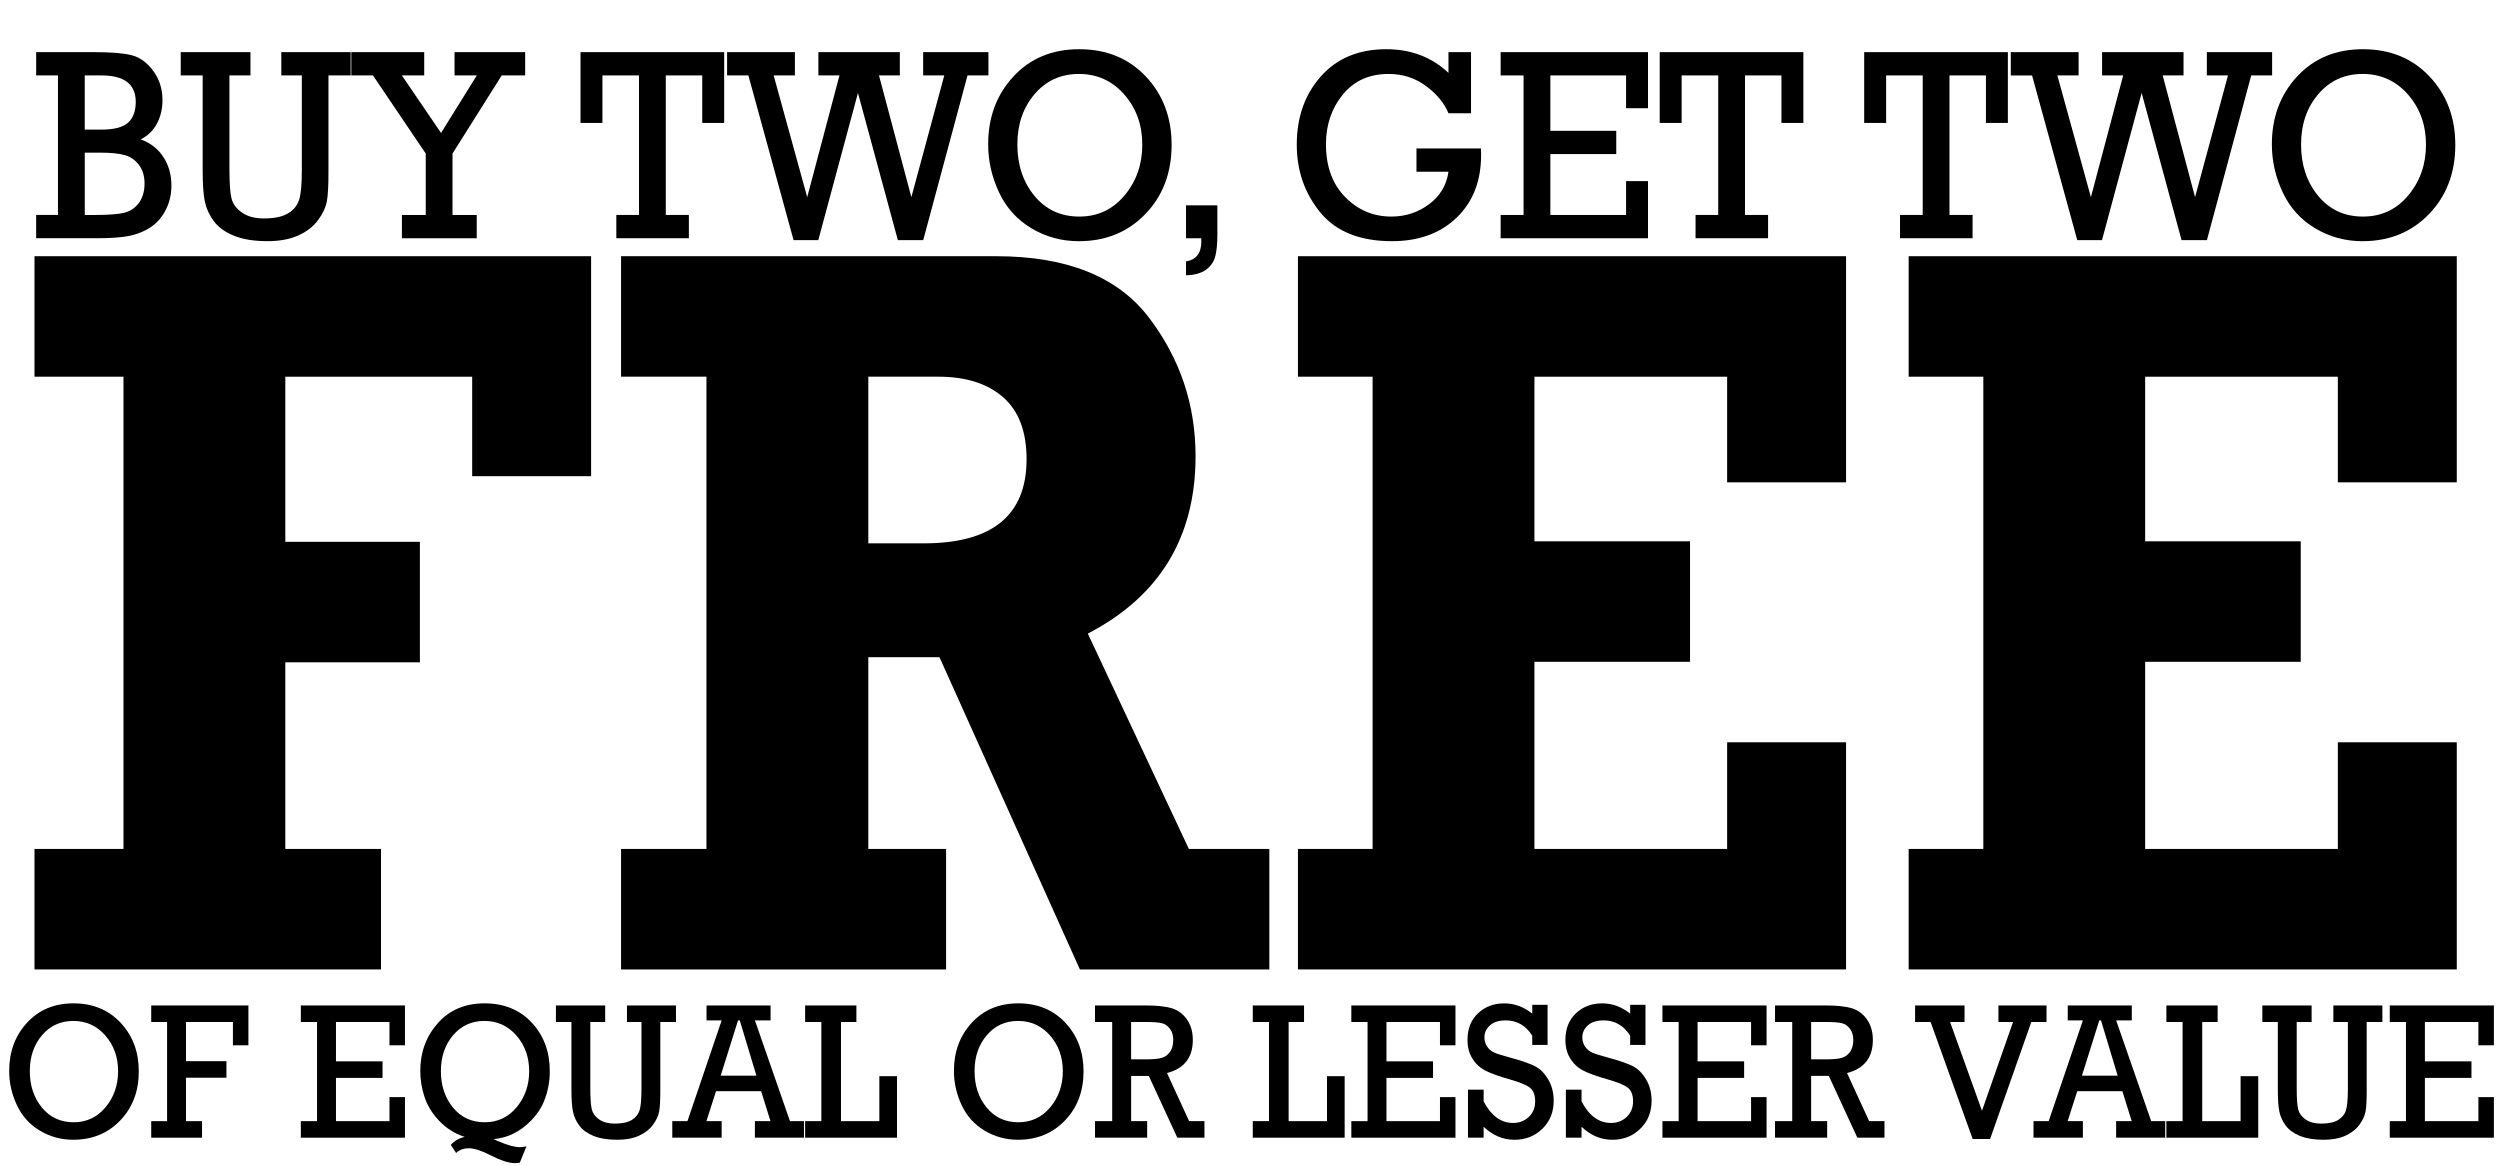
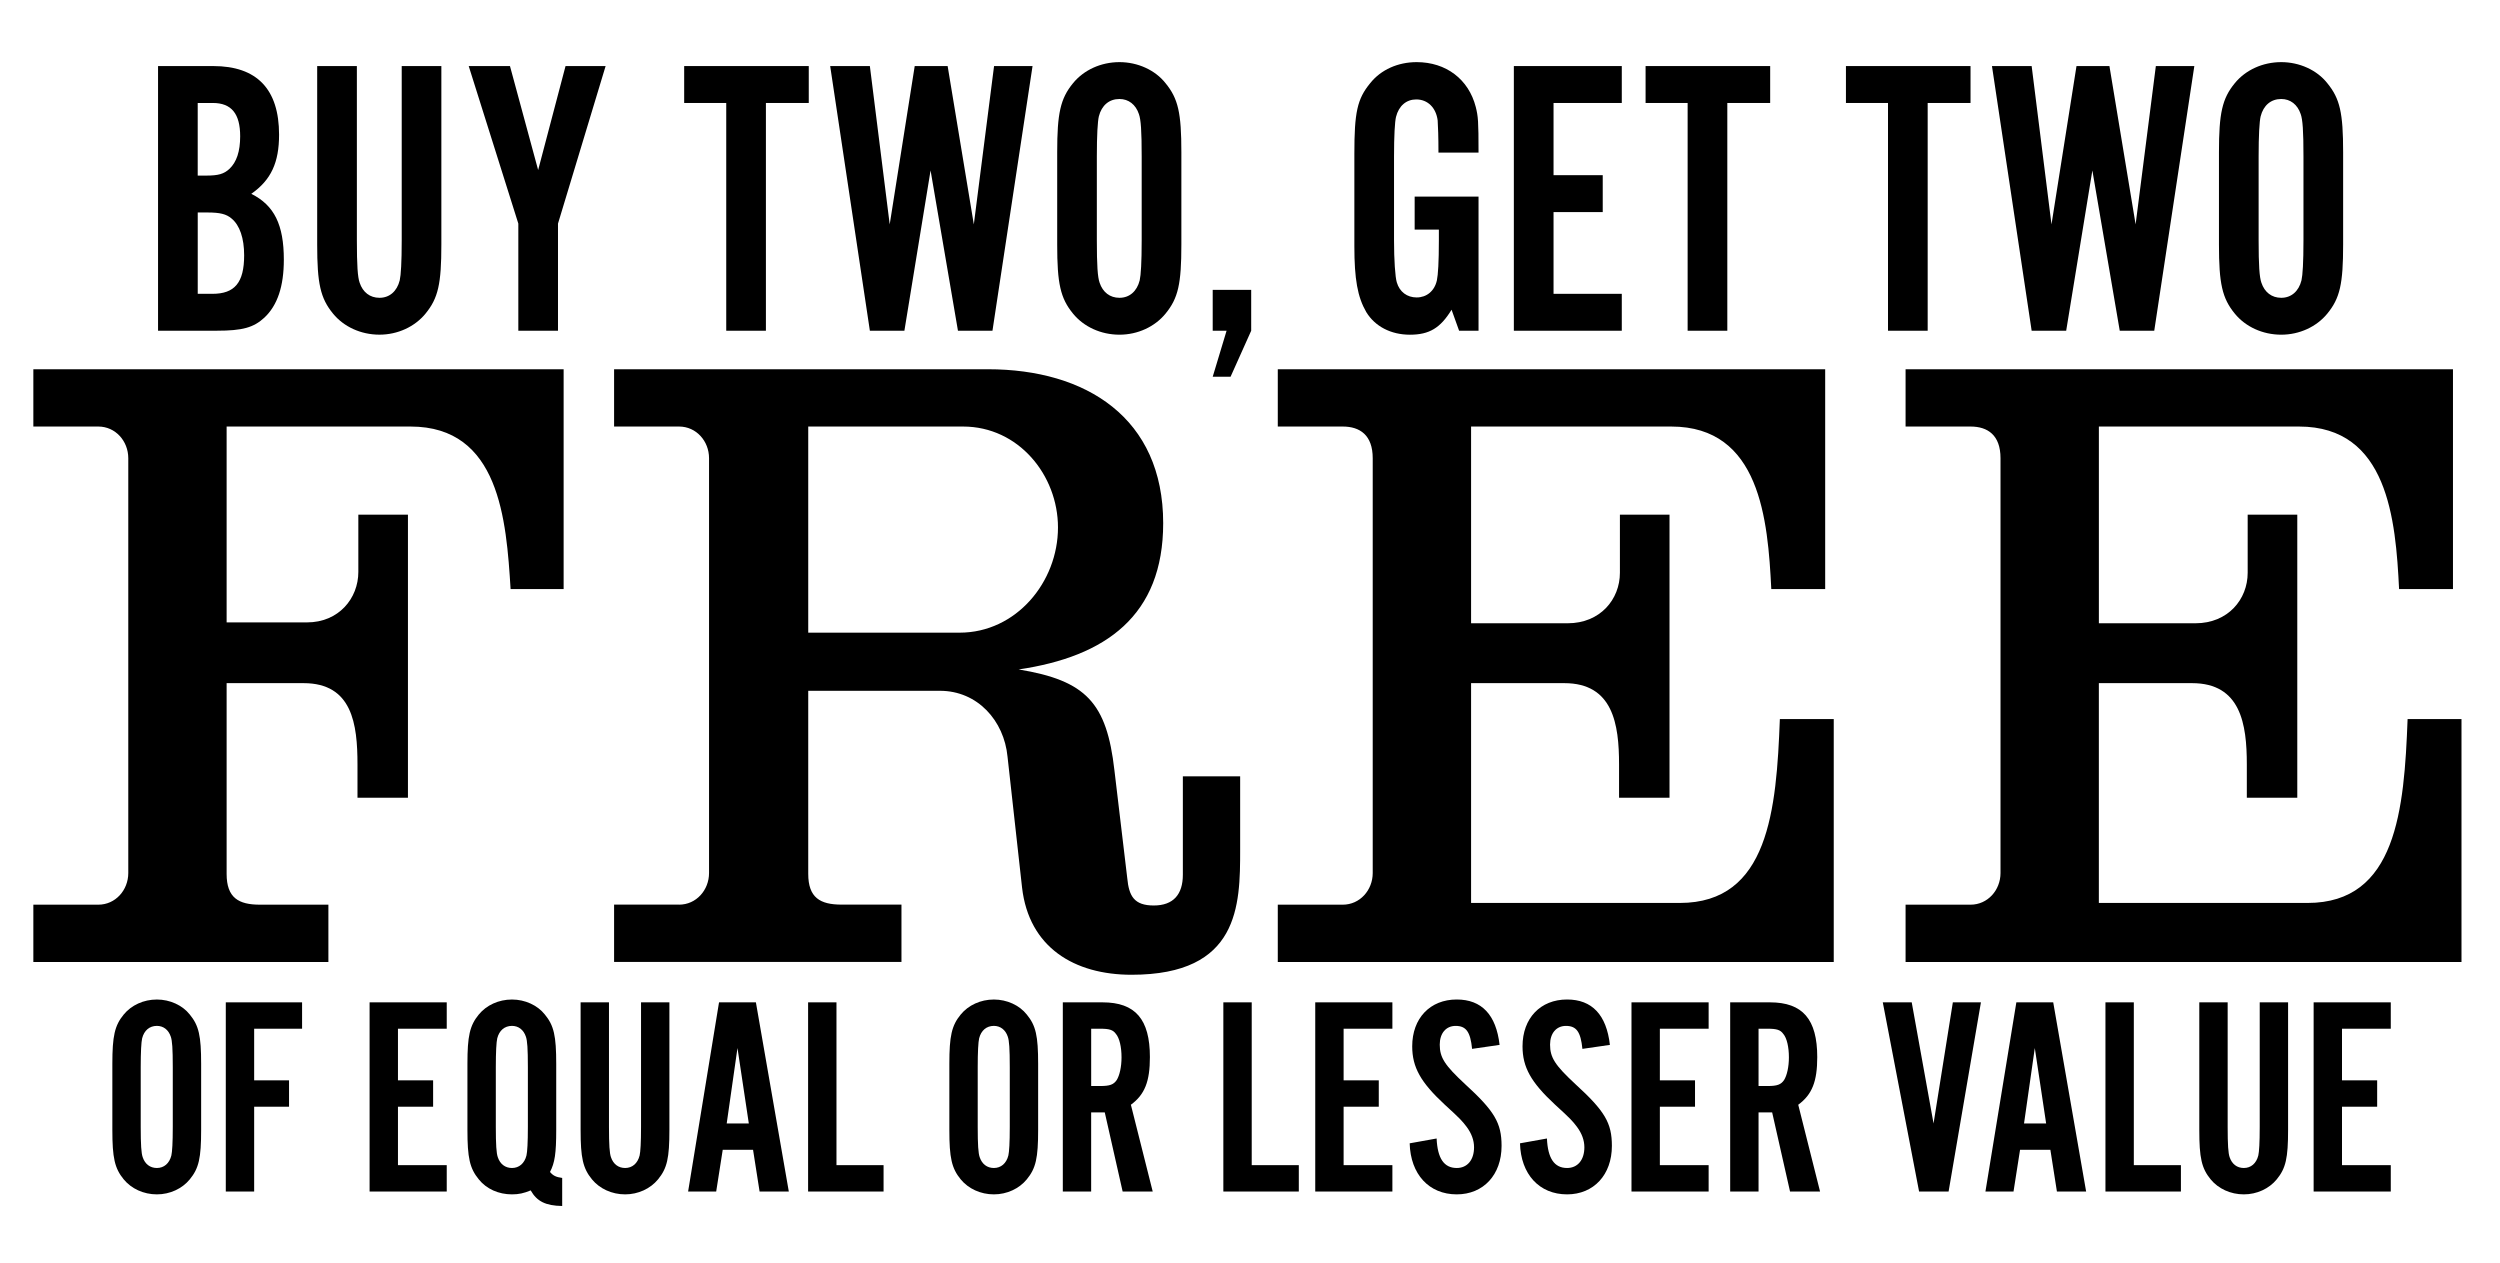
- <svg xmlns="http://www.w3.org/2000/svg" version="1.1" id="Layer_1" x="0px" y="0px" viewBox="0 0 1650 769" style="enable-background:new 0 0 1650 769;" xml:space="preserve">
+ <svg xmlns="http://www.w3.org/2000/svg" version="1.1" id="Layer_1" x="0px" y="0px" viewBox="0 0 1143.97 577.68" style="enable-background:new 0 0 1143.97 577.68;" xml:space="preserve">
  <g>
-     <path d="M22.77,639.83V560.3h58.72V248.62H22.77V169.1h367.36v145.18h-78.49v-65.65H188.31v108.97h88.82v79.53h-88.82V560.3h63.15   v79.53H22.77z" />
-     <path d="M837.76,560.3v79.53H712.73l-92.68-206.09h-46.97V560.3h51.34v79.53H409.9V560.3h56.36V248.62H409.9V169.1h247.57   c46.62,0,80.21,13.48,100.77,40.44c20.55,26.96,30.83,57.48,30.83,91.54c0,53.47-23.71,92.5-71.11,117.09l66.69,142.13H837.76z    M573.08,358.61h36.59c45.24,0,67.87-18.5,67.87-55.5c0-18.27-5.16-31.92-15.49-40.95c-10.33-9.02-24.54-13.54-42.64-13.54h-46.33   V358.61z" />
-     <path d="M856.64,639.83V560.3h49.28V248.62h-49.28V169.1h361.76v149.24h-78.49v-69.71h-127.18v108.63h102.69v79.53h-102.69V560.3   h127.18v-70.39h78.49v149.92H856.64z" />
-     <path d="M1259.71,639.83V560.3h49.28V248.62h-49.28V169.1h361.76v149.24h-78.49v-69.71h-127.18v108.63h102.69v79.53h-102.69V560.3   h127.18v-70.39h78.49v149.92H1259.71z" />
+     <path d="M15.26,195.18v-26.22h242.65v100.58h-24.27c-1.96-31.7-5.09-74.36-45.79-74.36h-84.15v89.62h36.79   c14.48,0,23.48-10.96,23.48-23.09V235.5h22.7v129.54h-23.09v-15.26c0-18.39-2.35-37.18-24.66-37.18h-35.22v87.28   c0,10.96,5.48,14.09,15.26,14.09h31.31v26.22H15.26v-26.22h29.74c7.83,0,13.7-6.65,13.7-14.48V209.66c0-7.83-5.87-14.48-13.7-14.48   H15.26z" />
+     <path d="M310.75,413.96c7.83,0,13.7-6.65,13.7-14.48V209.66c0-7.83-5.87-14.48-13.7-14.48H281v-26.22h171.03   c45.01,0,80.23,22.31,80.23,70.45c0,42.27-26.22,61.05-66.14,66.92c30.92,5.09,40.31,15.26,43.83,46.18l5.87,49.31   c0.78,8.22,3.13,12.52,12.13,12.52s13.31-5.09,13.31-14.09v-45.01h26.22v33.66c0,25.44-0.39,57.14-49.7,57.14   c-26.22,0-46.96-12.52-50.1-39.92l-6.65-59.88c-1.57-16.44-13.7-30.14-30.92-30.14h-60.27v83.75c0,10.96,5.48,14.09,15.26,14.09   h27.4v26.22H281v-26.22H310.75z M369.84,289.5h69.27c25.83,0,45.01-23.09,45.01-48.14c0-23.87-18-46.18-43.44-46.18h-70.84V289.5z" />
+     <path d="M673.15,195.18v90.02h44.22c14.87,0,23.88-10.96,23.88-23.09V235.5h22.7v129.54h-23.09v-15.26   c0-18.39-2.74-37.18-25.05-37.18h-42.66v100.58h95.5c40.7,0,44.22-42.66,45.79-84.14h24.66v111.15H584.7v-26.22h29.74   c7.83,0,13.7-6.65,13.7-14.48V209.66c0-10.57-5.87-14.48-13.7-14.48H584.7v-26.22h250.48v100.58h-24.66   c-1.57-31.7-5.09-74.36-45.79-74.36H673.15z" />
+     <path d="M960.42,195.18v90.02h44.22c14.87,0,23.87-10.96,23.87-23.09V235.5h22.7v129.54h-23.09v-15.26   c0-18.39-2.74-37.18-25.05-37.18h-42.66v100.58h95.49c40.7,0,44.22-42.66,45.79-84.14h24.66v111.15H871.97v-26.22h29.74   c7.83,0,13.7-6.65,13.7-14.48V209.66c0-10.57-5.87-14.48-13.7-14.48h-29.74v-26.22h250.48v100.58h-24.66   c-1.56-31.7-5.09-74.36-45.79-74.36H960.42z" />
  </g>
  <g>
-     <path d="M38.26,141.88V49.78H23.87V34.42h38.95c10.71,0,18.75,0.68,24.1,2.03c5.36,1.35,10.08,4.78,14.18,10.29   c4.09,5.5,6.14,11.96,6.14,19.38c0,5.71-1.22,10.86-3.66,15.45s-6.02,8.07-10.73,10.42c6.51,2.36,11.51,6.26,15.02,11.7   c3.5,5.45,5.26,11.67,5.26,18.67c0,6.06-1.3,11.57-3.91,16.51c-2.61,4.94-6.07,8.77-10.39,11.48c-4.32,2.71-9.04,4.53-14.18,5.47   c-5.13,0.94-12.13,1.41-20.99,1.41h-39.8v-15.36H38.26z M55.93,85.54h11.02c8.41,0,14.29-1.55,17.63-4.64   c3.34-3.09,5.01-7.64,5.01-13.64c0-11.66-7.54-17.48-22.63-17.48H55.93V85.54z M55.93,141.88h6.65c8.69,0,15.06-0.46,19.1-1.37   c4.04-0.91,7.33-3.06,9.89-6.45c2.55-3.38,3.83-7.73,3.83-13.02c0-4.83-1.22-8.87-3.66-12.14s-5.58-5.44-9.42-6.53   c-3.84-1.09-9.27-1.63-16.28-1.63h-10.1V141.88z" />
-     <path d="M151.42,49.78v61.46c0,9.54,0.46,16.13,1.39,19.78c0.93,3.65,3.24,6.75,6.94,9.31c3.7,2.56,8.47,3.84,14.3,3.84   c6.95,0,12.28-1.1,15.99-3.31c3.7-2.21,6.15-5.18,7.36-8.92c1.21-3.74,1.81-10.34,1.81-19.82V49.78h-13.55V34.42h45.77v15.36   h-14.64v64.19c0,8.65-0.35,14.94-1.05,18.85c-0.7,3.92-2.59,8.01-5.68,12.27c-3.08,4.27-7.43,7.68-13.04,10.24   c-5.61,2.56-12.42,3.84-20.44,3.84c-8.86,0-16.24-1.19-22.13-3.58c-5.89-2.38-10.32-5.58-13.29-9.58c-2.97-4-4.95-8.27-5.93-12.8   c-0.98-4.53-1.47-11.57-1.47-21.1V49.78h-14.47V34.42h46.02v15.36H151.42z" />
-     <path d="M280.99,141.88v-40.53l-34.83-51.57h-14.3V34.42h48.12v15.36h-14.74l25.85,37.97l23.61-37.97H300V34.42h46.61v15.36h-15.48   l-32.48,51.57v40.53h15.99v15.36h-49.39v-15.36H280.99z" />
-     <path d="M421.74,141.88V49.78H397.6v31.35h-14.47V34.42h94.82v46.71h-14.47V49.78h-24.06v92.09h15.23v15.36h-47.87v-15.36H421.74z" />
-     <path d="M523.75,158.48L493.93,49.78h-14.05V34.42h44.76v15.36h-14.03l22.15,80.35l21.29-80.35h-13.92V34.42h53.76v15.36h-13.76   l21.37,80.35l21.73-80.35h-13.95V34.42h43.08v15.36h-13.8l-29.23,108.69h-16.75l-26.33-97.13l-26.17,97.13H523.75z" />
-     <path d="M652.19,95.26c0-17.84,5.55-32.76,16.66-44.77c11.11-12.01,25.58-18.01,43.41-18.01c18,0,32.67,6,44,18.01   c11.33,12.01,17,27.05,17,45.12c0,18.42-5.76,33.63-17.29,45.61c-11.53,11.98-26.18,17.97-43.96,17.97   c-11.33,0-21.75-2.84-31.26-8.52c-9.51-5.68-16.65-13.6-21.41-23.75C654.57,116.76,652.19,106.21,652.19,95.26z M671.46,95.34   c0,13.48,3.76,24.78,11.27,33.91c7.52,9.12,17.39,13.69,29.62,13.69c12.12,0,22.07-4.66,29.87-14c7.8-9.33,11.69-20.47,11.69-33.42   c0-13.07-3.97-24.12-11.91-33.16c-7.94-9.04-17.91-13.55-29.91-13.55c-11.95,0-21.71,4.45-29.28,13.33   C675.24,71.03,671.46,82.1,671.46,95.34z" />
-     <path d="M782.77,157.24v-21.72h20.7v18.9c0,6.42-0.48,11.39-1.43,14.92c-0.95,3.53-2.99,6.43-6.1,8.7   c-3.11,2.27-7.5,3.49-13.17,3.66v-9.18c6.73-1.06,10.1-5.45,10.1-13.16c0-0.47-0.03-1.18-0.08-2.12H782.77z" />
-     <path d="M934.88,97.99h42.57c0.06,1.59,0.08,3,0.08,4.24c0,17.25-5.38,31.05-16.15,41.41c-10.77,10.36-24.99,15.54-42.66,15.54   c-21.15,0-36.91-6.31-47.28-18.94c-10.38-12.63-15.57-27.56-15.57-44.81c0-18.07,5.3-33.08,15.9-45.03   c10.6-11.95,24.99-17.92,43.16-17.92c16.32,0,30.01,5.21,41.06,15.63V34.42h14.89v40.35H956c-2.81-6.77-7.78-12.79-14.93-18.06   c-7.15-5.27-15.33-7.9-24.53-7.9c-12.79,0-22.88,4.53-30.29,13.6c-7.4,9.07-11.11,19.99-11.11,32.76   c0,14.66,4.22,26.28,12.66,34.88c8.44,8.6,18.61,12.89,30.5,12.89c9.31,0,17.61-2.72,24.9-8.17c7.29-5.44,11.55-12.58,12.79-21.41   h-21.12V97.99z" />
-     <path d="M1005.56,141.88V49.78h-15.14V34.42h97.26v37h-14.47V49.78h-49.98v36.56h43.5v15.36h-43.5v40.18h49.98v-22.34h14.47v37.7   h-97.26v-15.36H1005.56z" />
-     <path d="M1134.03,141.88V49.78h-24.15v31.35h-14.47V34.42h94.82v46.71h-14.47V49.78h-24.06v92.09h15.23v15.36h-47.87v-15.36   H1134.03z" />
-     <path d="M1268.99,141.88V49.78h-24.15v31.35h-14.47V34.42h94.82v46.71h-14.47V49.78h-24.06v92.09h15.23v15.36h-47.87v-15.36   H1268.99z" />
-     <path d="M1370.99,158.48l-29.82-108.69h-14.05V34.42h44.76v15.36h-14.03l22.15,80.35l21.29-80.35h-13.92V34.42h53.76v15.36h-13.76   l21.37,80.35l21.73-80.35h-13.95V34.42h43.08v15.36h-13.8l-29.23,108.69h-16.75l-26.33-97.13l-26.17,97.13H1370.99z" />
-     <path d="M1499.43,95.26c0-17.84,5.55-32.76,16.66-44.77c11.11-12.01,25.58-18.01,43.41-18.01c18,0,32.67,6,44,18.01   c11.33,12.01,17,27.05,17,45.12c0,18.42-5.76,33.63-17.29,45.61c-11.53,11.98-26.18,17.97-43.96,17.97   c-11.33,0-21.75-2.84-31.26-8.52c-9.51-5.68-16.65-13.6-21.41-23.75C1501.81,116.76,1499.43,106.21,1499.43,95.26z M1518.7,95.34   c0,13.48,3.76,24.78,11.27,33.91c7.52,9.12,17.39,13.69,29.62,13.69c12.12,0,22.07-4.66,29.87-14c7.8-9.33,11.69-20.47,11.69-33.42   c0-13.07-3.97-24.12-11.9-33.16c-7.94-9.04-17.91-13.55-29.91-13.55c-11.95,0-21.71,4.45-29.28,13.33   C1522.48,71.03,1518.7,82.1,1518.7,95.34z" />
+     <path d="M72.32,30.23h25.24c19.97,0,30.14,10.53,30.14,31.41c0,12.71-3.63,20.7-12.71,27.05c10.53,5.27,14.89,14.16,14.89,30.14   c0,12.17-2.9,20.88-8.9,26.51c-4.9,4.54-9.99,5.99-21.79,5.99H72.32V30.23z M94.29,80.35c5.63,0,8.17-0.73,10.71-3.09   c3.27-3.09,4.9-7.99,4.9-14.89c0-10.35-3.99-15.25-12.53-15.25h-6.9v33.23H94.29z M97.2,134.45c10.17,0,14.52-5.08,14.52-17.61   c0-7.81-2-13.8-5.81-16.89c-2.36-2-5.27-2.72-10.89-2.72h-4.54v37.22H97.2z" />
+     <path d="M201.96,30.23v81.7c0,17.97-1.45,24.51-7.26,31.59c-4.9,5.99-12.71,9.62-21.06,9.62c-8.53,0-16.34-3.63-21.24-9.62   c-5.81-7.08-7.26-13.8-7.26-31.59v-81.7h18.16v79.71c0,11.44,0.36,16.89,1.27,19.43c1.45,4.36,4.72,6.9,9.08,6.9   c4.54,0,7.99-2.91,9.26-7.99c0.54-2.36,0.91-8.17,0.91-18.34V30.23H201.96z" />
+     <path d="M255.34,151.34h-18.16v-49.02l-22.7-72.08h18.88l12.89,47.57l12.53-47.57h18.34l-21.79,72.08V151.34z" />
+     <path d="M350.48,151.34h-18.16V47.12h-19.25V30.23h57.01v16.89h-19.61V151.34z" />
+     <path d="M438.35,151.34l-12.53-73.35l-11.98,73.35h-15.8l-18.16-121.1h18.16l9.08,72.44l11.44-72.44h15.07l11.98,72.44l9.26-72.44   h17.61l-18.34,121.1H438.35z" />
+     <path d="M540.58,111.94c0,17.97-1.45,24.51-7.26,31.59c-4.9,5.99-12.71,9.62-21.06,9.62c-8.53,0-16.34-3.63-21.24-9.62   c-5.81-7.08-7.26-13.8-7.26-31.59v-42.3c0-17.79,1.45-24.51,7.26-31.59c4.9-5.99,12.71-9.62,21.24-9.62   c8.35,0,16.34,3.63,21.06,9.62c5.81,7.08,7.26,13.62,7.26,31.59V111.94z M501.9,109.94c0,11.44,0.36,16.89,1.27,19.43   c1.45,4.36,4.72,6.9,9.08,6.9c4.54,0,7.99-2.91,9.26-7.99c0.54-2.36,0.91-8.17,0.91-18.34V71.63c0-11.8-0.36-16.89-1.27-19.43   c-1.45-4.36-4.72-6.9-8.9-6.9c-4.72,0-8.17,2.91-9.44,7.99c-0.54,2.36-0.91,8.53-0.91,18.34V109.94z" />
+     <path d="M572.53,151.34l-9.44,21.06h-8.17l6.35-21.06h-6.35v-18.7h17.61V151.34z" />
+     <path d="M676.57,151.34h-8.9l-3.45-9.62c-5.08,8.35-10.17,11.44-19.06,11.44c-8.71,0-15.98-3.81-19.97-10.35   c-3.99-6.9-5.45-15.07-5.45-30.14v-42.3c0-18.88,1.27-25.06,7.26-32.32c4.9-6.17,12.71-9.62,21.24-9.62   c13.44,0,23.79,7.81,27.05,20.52c1.09,4.36,1.27,6.35,1.27,20.88h-18.34c0-7.26-0.18-11.98-0.36-14.71   c-0.73-5.81-4.54-9.62-9.8-9.62c-4.54,0-7.99,2.91-9.26,7.99c-0.54,2.18-0.91,8.53-0.91,18.16v38.31c0,9.08,0.54,16.89,1.27,19.25   c1.27,4.36,4.72,6.9,9.08,6.9c4.54,0,8.17-2.9,9.26-7.81c0.54-2.54,0.91-8.35,0.91-18.34v-4.9h-11.08V89.97h29.23V151.34z" />
+     <path d="M742.11,47.12h-31.23v33.04h22.51v16.89h-22.51v37.4h31.23v16.89h-49.39V30.23h49.39V47.12z" />
+     <path d="M790.4,151.34h-18.16V47.12H753V30.23h57.01v16.89H790.4V151.34z" />
+     <path d="M882.09,151.34h-18.16V47.12h-19.25V30.23h57.01v16.89h-19.61V151.34z" />
+     <path d="M969.97,151.34l-12.53-73.35l-11.98,73.35h-15.8L911.5,30.23h18.16l9.08,72.44l11.44-72.44h15.07l11.98,72.44l9.26-72.44   h17.61l-18.34,121.1H969.97z" />
+     <path d="M1072.19,111.94c0,17.97-1.45,24.51-7.26,31.59c-4.9,5.99-12.71,9.62-21.06,9.62c-8.53,0-16.34-3.63-21.24-9.62   c-5.81-7.08-7.26-13.8-7.26-31.59v-42.3c0-17.79,1.45-24.51,7.26-31.59c4.9-5.99,12.71-9.62,21.24-9.62   c8.35,0,16.34,3.63,21.06,9.62c5.81,7.08,7.26,13.62,7.26,31.59V111.94z M1033.52,109.94c0,11.44,0.36,16.89,1.27,19.43   c1.45,4.36,4.72,6.9,9.08,6.9c4.54,0,7.99-2.91,9.26-7.99c0.54-2.36,0.91-8.17,0.91-18.34V71.63c0-11.8-0.36-16.89-1.27-19.43   c-1.45-4.36-4.72-6.9-8.9-6.9c-4.72,0-8.17,2.91-9.44,7.99c-0.54,2.36-0.91,8.53-0.91,18.34V109.94z" />
  </g>
  <g>
-     <path d="M6.06,706.82c0-12.67,3.92-23.28,11.77-31.81s18.07-12.8,30.67-12.8c12.72,0,23.08,4.27,31.09,12.8   c8,8.53,12.01,19.22,12.01,32.06c0,13.09-4.07,23.89-12.22,32.4c-8.14,8.51-18.5,12.77-31.06,12.77c-8.01,0-15.37-2.02-22.08-6.05   c-6.72-4.04-11.76-9.66-15.13-16.88C7.75,722.1,6.06,714.6,6.06,706.82z M19.68,706.89c0,9.58,2.65,17.61,7.97,24.09   c5.31,6.48,12.29,9.72,20.93,9.72c8.56,0,15.59-3.31,21.1-9.94c5.51-6.63,8.26-14.54,8.26-23.75c0-9.29-2.8-17.14-8.41-23.56   c-5.61-6.42-12.65-9.63-21.13-9.63c-8.44,0-15.34,3.16-20.69,9.47C22.35,689.61,19.68,697.47,19.68,706.89z" />
-     <path d="M110.27,739.95v-65.44H99.81V663.6h64.14v26.29h-10.22v-15.37h-30.97v25.85h26.69v10.92h-26.69v28.67h10.58v10.92H99.81   v-10.92H110.27z" />
-     <path d="M209.25,739.95v-65.44h-10.7V663.6h68.72v26.29h-10.22v-15.37h-35.31v25.97h30.73v10.92h-30.73v28.55h35.31v-15.87h10.22   v26.79h-68.72v-10.92H209.25z" />
-     <path d="M325.77,751.81l2.44,1.13c6.46,2.8,11.43,4.2,14.92,4.2c1.11,0,2.56-0.19,4.34-0.56l-4.4,10.79   c-1.19,0.21-2.28,0.31-3.27,0.31c-3.92,0-9.33-1.76-16.23-5.29c-5.94-3.02-10.62-4.53-14.03-4.53c-3.53,0-6.36,1.03-8.5,3.1   l-3.51-5.33c2.34-2.68,5.39-4.43,9.15-5.27c-6.66-2.22-12.3-5.78-16.91-10.7c-4.62-4.91-7.84-10.2-9.66-15.87   c-1.82-5.67-2.73-11.3-2.73-16.91c0-12.34,3.86-22.87,11.59-31.59s18.01-13.08,30.85-13.08c12.84,0,23.22,4.25,31.15,12.74   c7.93,8.49,11.89,19.2,11.89,32.12c0,6.86-1.25,13.39-3.75,19.61s-6.78,11.79-12.84,16.72   C340.21,748.33,333.38,751.14,325.77,751.81z M290.99,706.89c0,9.58,2.65,17.61,7.97,24.09c5.31,6.48,12.29,9.72,20.93,9.72   c8.56,0,15.59-3.31,21.1-9.94c5.51-6.63,8.26-14.54,8.26-23.75c0-9.29-2.8-17.14-8.41-23.56c-5.61-6.42-12.65-9.63-21.13-9.63   c-8.44,0-15.34,3.16-20.69,9.47C293.67,689.61,290.99,697.47,290.99,706.89z" />
-     <path d="M389.61,674.51v43.67c0,6.78,0.33,11.46,0.98,14.05c0.65,2.59,2.29,4.8,4.9,6.62s5.98,2.73,10.11,2.73   c4.91,0,8.68-0.78,11.29-2.35s4.35-3.68,5.2-6.34c0.85-2.66,1.28-7.35,1.28-14.08v-44.29h-9.57V663.6h32.34v10.92H435.8v45.61   c0,6.15-0.25,10.61-0.74,13.39c-0.5,2.78-1.83,5.69-4.01,8.72c-2.18,3.03-5.25,5.46-9.21,7.28c-3.96,1.82-8.78,2.73-14.45,2.73   c-6.26,0-11.47-0.85-15.63-2.54c-4.16-1.69-7.29-3.96-9.39-6.81c-2.1-2.84-3.5-5.88-4.19-9.1c-0.69-3.22-1.04-8.22-1.04-15v-44.29   H366.9V663.6h32.52v10.92H389.61z" />
-     <path d="M502.36,720.19h-29.79l-6.33,19.76h10.05v10.92h-32.58v-10.92h10.01l22.58-66.5h-9.99v-9.85h42.27v9.85h-10.34l23.14,66.5   h9.25v10.92h-32.4v-10.92h10.28L502.36,720.19z M499.24,709.96l-11-36.51h-1.13l-11.46,36.51H499.24z" />
-     <path d="M542.09,739.95v-65.44h-10.7V663.6h33.83v10.92h-10.17v65.44h25.32v-29.68h11.65v40.59h-60.64v-10.92H542.09z" />
-     <path d="M629.6,706.82c0-12.67,3.92-23.28,11.77-31.81s18.07-12.8,30.67-12.8c12.72,0,23.08,4.27,31.09,12.8   c8,8.53,12.01,19.22,12.01,32.06c0,13.09-4.07,23.89-12.22,32.4c-8.14,8.51-18.5,12.77-31.06,12.77c-8.01,0-15.37-2.02-22.08-6.05   c-6.72-4.04-11.76-9.66-15.13-16.88C631.28,722.1,629.6,714.6,629.6,706.82z M643.21,706.89c0,9.58,2.65,17.61,7.97,24.09   c5.31,6.48,12.29,9.72,20.93,9.72c8.56,0,15.59-3.31,21.1-9.94c5.51-6.63,8.26-14.54,8.26-23.75c0-9.29-2.8-17.14-8.41-23.56   c-5.61-6.42-12.65-9.63-21.13-9.63c-8.44,0-15.34,3.16-20.69,9.47C645.89,689.61,643.21,697.47,643.21,706.89z" />
-     <path d="M734.05,739.95v-65.44h-11.35V663.6h33.59c7.01,0,12.58,0.58,16.7,1.73c4.12,1.15,7.53,3.58,10.23,7.28   c2.69,3.7,4.04,8.31,4.04,13.83c0,11.54-5.68,18.8-17.04,21.77l14.61,31.75h10.11v10.92h-17.91l-18.83-40.78h-11.65v29.86h10.58   v10.92h-34.42v-10.92H734.05z M746.53,699.17h9.75c4.72,0,8.19-0.32,10.43-0.97c2.24-0.65,4.07-1.97,5.5-3.95s2.14-4.65,2.14-8   c0-2.84-0.72-5.25-2.17-7.21c-1.45-1.96-3.23-3.21-5.35-3.73c-2.12-0.52-5.36-0.78-9.72-0.78h-10.58V699.17z" />
-     <path d="M837.54,739.95v-65.44h-10.7V663.6h33.83v10.92H850.5v65.44h25.32v-29.68h11.65v40.59h-60.64v-10.92H837.54z" />
-     <path d="M902.58,739.95v-65.44h-10.7V663.6h68.72v26.29h-10.22v-15.37h-35.31v25.97h30.73v10.92h-30.73v28.55h35.31v-15.87h10.22   v26.79h-68.72v-10.92H902.58z" />
-     <path d="M968.86,750.87v-31.68h10.34v7.72c4.95,9.5,11.43,14.24,19.44,14.24c4.08,0,7.53-1.32,10.34-3.95   c2.81-2.64,4.22-6.09,4.22-10.35c0-4.14-1.15-7.12-3.45-8.94c-2.3-1.82-6.64-3.63-13.02-5.43c-7.41-2.09-12.9-4.07-16.47-5.93   c-3.57-1.86-6.41-4.52-8.53-7.97c-2.12-3.45-3.18-7.54-3.18-12.26c0-7.32,2.31-13.17,6.92-17.54c4.62-4.37,10.41-6.56,17.39-6.56   c6.62,0,12.76,2.26,18.43,6.78v-5.83h10.11v26.48h-10.11v-6.09c-4.24-6.73-10.09-10.1-17.54-10.1c-4.52,0-7.99,1.1-10.4,3.29   c-2.42,2.2-3.63,4.82-3.63,7.87c0,2.34,0.61,4.4,1.84,6.18c1.23,1.78,2.79,3.08,4.7,3.92c1.9,0.84,5.65,2.01,11.24,3.51   c7.29,2,12.58,3.87,15.87,5.61c3.29,1.74,6.12,4.63,8.5,8.69c2.38,4.06,3.57,8.72,3.57,13.99c0,7.45-2.49,13.6-7.46,18.45   c-4.97,4.85-11.13,7.28-18.46,7.28c-7.53,0-14.31-2.86-20.33-8.59v7.21H968.86z" />
-     <path d="M1033.48,750.87v-31.68h10.34v7.72c4.95,9.5,11.43,14.24,19.44,14.24c4.08,0,7.53-1.32,10.34-3.95   c2.81-2.64,4.22-6.09,4.22-10.35c0-4.14-1.15-7.12-3.45-8.94c-2.3-1.82-6.64-3.63-13.02-5.43c-7.41-2.09-12.9-4.07-16.47-5.93   c-3.57-1.86-6.41-4.52-8.53-7.97c-2.12-3.45-3.18-7.54-3.18-12.26c0-7.32,2.31-13.17,6.92-17.54c4.62-4.37,10.41-6.56,17.39-6.56   c6.62,0,12.76,2.26,18.43,6.78v-5.83h10.11v26.48h-10.11v-6.09c-4.24-6.73-10.09-10.1-17.54-10.1c-4.52,0-7.99,1.1-10.4,3.29   c-2.42,2.2-3.63,4.82-3.63,7.87c0,2.34,0.61,4.4,1.84,6.18c1.23,1.78,2.79,3.08,4.7,3.92c1.9,0.84,5.65,2.01,11.24,3.51   c7.29,2,12.58,3.87,15.87,5.61c3.29,1.74,6.12,4.63,8.5,8.69c2.38,4.06,3.57,8.72,3.57,13.99c0,7.45-2.49,13.6-7.46,18.45   c-4.97,4.85-11.13,7.28-18.46,7.28c-7.53,0-14.31-2.86-20.33-8.59v7.21H1033.48z" />
-     <path d="M1107.91,739.95v-65.44h-10.7V663.6h68.72v26.29h-10.22v-15.37h-35.31v25.97h30.73v10.92h-30.73v28.55h35.31v-15.87h10.22   v26.79h-68.72v-10.92H1107.91z" />
-     <path d="M1182.87,739.95v-65.44h-11.35V663.6h33.59c7.01,0,12.58,0.58,16.71,1.73c4.12,1.15,7.53,3.58,10.22,7.28   c2.69,3.7,4.04,8.31,4.04,13.83c0,11.54-5.68,18.8-17.04,21.77l14.61,31.75h10.11v10.92h-17.91L1207,710.08h-11.65v29.86h10.58   v10.92h-34.42v-10.92H1182.87z M1195.35,699.17h9.75c4.72,0,8.19-0.32,10.43-0.97s4.07-1.97,5.5-3.95s2.14-4.65,2.14-8   c0-2.84-0.72-5.25-2.17-7.21c-1.45-1.96-3.23-3.21-5.35-3.73c-2.12-0.52-5.36-0.78-9.72-0.78h-10.58V699.17z" />
-     <path d="M1301.97,751.74l-27.78-77.23h-10.23V663.6h32.64v10.92h-9.55l21.06,58.6l20.5-58.6h-9.65V663.6h31.75v10.92h-10.04   l-27.21,77.23H1301.97z" />
-     <path d="M1400.77,720.19h-29.79l-6.33,19.76h10.05v10.92h-32.58v-10.92h10.01l22.58-66.5h-9.99v-9.85h42.27v9.85h-10.34l23.14,66.5   h9.25v10.92h-32.4v-10.92h10.28L1400.77,720.19z M1397.66,709.96l-11-36.51h-1.13l-11.46,36.51H1397.66z" />
-     <path d="M1440.51,739.95v-65.44h-10.7V663.6h33.83v10.92h-10.17v65.44h25.32v-29.68h11.65v40.59h-60.64v-10.92H1440.51z" />
-     <path d="M1515.83,674.51v43.67c0,6.78,0.33,11.46,0.98,14.05c0.65,2.59,2.29,4.8,4.9,6.62c2.62,1.82,5.98,2.73,10.11,2.73   c4.91,0,8.68-0.78,11.29-2.35s4.35-3.68,5.2-6.34c0.85-2.66,1.28-7.35,1.28-14.08v-44.29h-9.57V663.6h32.34v10.92h-10.34v45.61   c0,6.15-0.25,10.61-0.74,13.39c-0.5,2.78-1.83,5.69-4.01,8.72c-2.18,3.03-5.25,5.46-9.21,7.28c-3.96,1.82-8.78,2.73-14.45,2.73   c-6.26,0-11.47-0.85-15.63-2.54c-4.16-1.69-7.29-3.96-9.39-6.81c-2.1-2.84-3.5-5.88-4.19-9.1s-1.04-8.22-1.04-15v-44.29h-10.22   V663.6h32.52v10.92H1515.83z" />
-     <path d="M1587.94,739.95v-65.44h-10.7V663.6h68.72v26.29h-10.22v-15.37h-35.31v25.97h30.73v10.92h-30.73v28.55h35.31v-15.87h10.22   v26.79h-68.72v-10.92H1587.94z" />
+     <path d="M92.04,517.07c0,12.85-1.04,17.52-5.19,22.58c-3.5,4.28-9.09,6.88-15.06,6.88c-6.1,0-11.68-2.6-15.19-6.88   c-4.15-5.06-5.19-9.86-5.19-22.58v-30.24c0-12.72,1.04-17.52,5.19-22.58c3.5-4.28,9.08-6.88,15.19-6.88   c5.97,0,11.68,2.6,15.06,6.88c4.15,5.06,5.19,9.73,5.19,22.58V517.07z M64.39,515.64c0,8.18,0.26,12.07,0.91,13.89   c1.04,3.12,3.37,4.93,6.49,4.93c3.24,0,5.71-2.08,6.62-5.71c0.39-1.69,0.65-5.84,0.65-13.11v-27.39c0-8.44-0.26-12.07-0.91-13.89   c-1.04-3.12-3.37-4.93-6.36-4.93c-3.37,0-5.84,2.08-6.75,5.71c-0.39,1.69-0.65,6.1-0.65,13.11V515.64z" />
+     <path d="M138.24,470.73H116.3v23.62h15.96v12.07H116.3v38.81h-12.98v-86.57h34.91V470.73z" />
+     <path d="M204.43,470.73H182.1v23.62h16.09v12.07H182.1v26.74h22.32v12.07h-35.3v-86.57h35.3V470.73z" />
+     <path d="M257.25,551.85c-7.53-0.13-11.55-2.08-14.41-7.14c-3.11,1.3-5.45,1.82-8.57,1.82c-6.1,0-11.68-2.47-15.19-6.88   c-4.15-5.06-5.19-9.86-5.19-22.58v-30.24c0-12.72,1.04-17.52,5.19-22.58c3.5-4.28,9.08-6.88,15.19-6.88   c5.97,0,11.68,2.6,15.06,6.88c4.15,5.06,5.19,9.73,5.19,22.58v30.24c0,10.64-0.65,15.06-2.85,19.21c1.43,1.69,2.73,2.34,5.58,2.73   V551.85z M226.88,515.64c0,8.18,0.26,12.07,0.91,13.89c1.04,3.12,3.37,4.93,6.49,4.93c3.24,0,5.71-2.08,6.62-5.71   c0.39-1.69,0.65-5.84,0.65-13.11v-27.39c0-8.44-0.26-12.07-0.91-13.89c-1.04-3.12-3.37-4.93-6.36-4.93c-3.37,0-5.84,2.08-6.75,5.71   c-0.39,1.69-0.65,6.1-0.65,13.11V515.64z" />
+     <path d="M306.31,458.66v58.41c0,12.85-1.04,17.52-5.19,22.58c-3.5,4.28-9.09,6.88-15.06,6.88c-6.1,0-11.68-2.6-15.19-6.88   c-4.15-5.06-5.19-9.86-5.19-22.58v-58.41h12.98v56.98c0,8.18,0.26,12.07,0.91,13.89c1.04,3.12,3.38,4.93,6.49,4.93   c3.24,0,5.71-2.08,6.62-5.71c0.39-1.69,0.65-5.84,0.65-13.11v-56.98H306.31z" />
+     <path d="M330.71,526.15l-2.99,19.08h-12.85l14.15-86.57h16.87l15.06,86.57h-13.37l-2.99-19.08H330.71z M337.46,479.56l-4.93,34.53   h10.12L337.46,479.56z" />
+     <path d="M404.3,545.23h-34.52v-86.57h12.98v74.5h21.55V545.23z" />
+     <path d="M475.04,517.07c0,12.85-1.04,17.52-5.19,22.58c-3.5,4.28-9.09,6.88-15.06,6.88c-6.1,0-11.68-2.6-15.19-6.88   c-4.15-5.06-5.19-9.86-5.19-22.58v-30.24c0-12.72,1.04-17.52,5.19-22.58c3.5-4.28,9.09-6.88,15.19-6.88   c5.97,0,11.68,2.6,15.06,6.88c4.15,5.06,5.19,9.73,5.19,22.58V517.07z M447.39,515.64c0,8.18,0.26,12.07,0.91,13.89   c1.04,3.12,3.37,4.93,6.49,4.93c3.24,0,5.71-2.08,6.62-5.71c0.39-1.69,0.65-5.84,0.65-13.11v-27.39c0-8.44-0.26-12.07-0.91-13.89   c-1.04-3.12-3.38-4.93-6.36-4.93c-3.37,0-5.84,2.08-6.75,5.71c-0.39,1.69-0.65,6.1-0.65,13.11V515.64z" />
+     <path d="M499.31,545.23h-12.98v-86.57h18.17c15.06,0,21.68,7.79,21.68,25.05c0,11.16-2.34,17.13-8.7,21.81l9.99,39.72h-13.76   l-8.18-36.21h-6.23V545.23z M503.46,496.95c4.41,0,6.1-0.65,7.53-2.73c1.3-2.08,2.21-5.97,2.21-10.38c0-4.67-0.91-8.83-2.6-10.77   c-1.3-1.82-2.98-2.34-7.14-2.34h-4.15v26.22H503.46z" />
+     <path d="M594.31,545.23h-34.52v-86.57h12.98v74.5h21.55V545.23z" />
+     <path d="M637.14,470.73h-22.32v23.62h16.09v12.07h-16.09v26.74h22.32v12.07h-35.3v-86.57h35.3V470.73z" />
+     <path d="M673.61,479.95c-0.78-7.79-2.73-10.51-7.53-10.51c-4.41,0-7.27,3.37-7.27,8.57c0,5.97,2.34,9.47,11.55,18.04   c13.5,12.33,16.74,17.78,16.74,28.29c0,13.24-8.31,22.19-20.51,22.19c-12.72,0-21.16-9.21-21.54-23.36l12.33-2.21   c0.39,9.08,3.37,13.5,9.21,13.5c4.8,0,7.92-3.63,7.92-9.47c0-3.25-1.17-6.36-3.38-9.35c-2.08-2.73-2.86-3.63-10.12-10.25   c-10.9-10.12-14.8-17-14.8-26.61c0-12.85,8.18-21.42,20.38-21.42c11.42,0,18.04,7.01,19.6,20.77L673.61,479.95z" />
+     <path d="M724.09,479.95c-0.78-7.79-2.73-10.51-7.53-10.51c-4.41,0-7.27,3.37-7.27,8.57c0,5.97,2.34,9.47,11.55,18.04   c13.5,12.33,16.74,17.78,16.74,28.29c0,13.24-8.31,22.19-20.51,22.19c-12.72,0-21.16-9.21-21.54-23.36l12.33-2.21   c0.39,9.08,3.38,13.5,9.21,13.5c4.8,0,7.92-3.63,7.92-9.47c0-3.25-1.17-6.36-3.38-9.35c-2.08-2.73-2.86-3.63-10.12-10.25   c-10.9-10.12-14.8-17-14.8-26.61c0-12.85,8.18-21.42,20.38-21.42c11.42,0,18.04,7.01,19.6,20.77L724.09,479.95z" />
+     <path d="M781.85,470.73h-22.32v23.62h16.09v12.07h-16.09v26.74h22.32v12.07h-35.3v-86.57h35.3V470.73z" />
+     <path d="M804.69,545.23h-12.98v-86.57h18.17c15.06,0,21.67,7.79,21.67,25.05c0,11.16-2.34,17.13-8.7,21.81l9.99,39.72H819.1   l-8.18-36.21h-6.23V545.23z M808.84,496.95c4.41,0,6.1-0.65,7.53-2.73c1.3-2.08,2.21-5.97,2.21-10.38c0-4.67-0.91-8.83-2.6-10.77   c-1.3-1.82-2.99-2.34-7.14-2.34h-4.15v26.22H808.84z" />
+     <path d="M878.15,545.23l-16.61-86.57h13.24l9.99,55.42l8.83-55.42h12.85l-14.8,86.57H878.15z" />
+     <path d="M924.35,526.15l-2.99,19.08h-12.85l14.15-86.57h16.87l15.06,86.57h-13.37l-2.99-19.08H924.35z M931.1,479.56l-4.93,34.53   h10.12L931.1,479.56z" />
+     <path d="M997.95,545.23h-34.52v-86.57h12.98v74.5h21.55V545.23z" />
+     <path d="M1047,458.66v58.41c0,12.85-1.04,17.52-5.19,22.58c-3.5,4.28-9.08,6.88-15.06,6.88c-6.1,0-11.68-2.6-15.19-6.88   c-4.15-5.06-5.19-9.86-5.19-22.58v-58.41h12.98v56.98c0,8.18,0.26,12.07,0.91,13.89c1.04,3.12,3.37,4.93,6.49,4.93   c3.25,0,5.71-2.08,6.62-5.71c0.39-1.69,0.65-5.84,0.65-13.11v-56.98H1047z" />
+     <path d="M1093.99,470.73h-22.32v23.62h16.09v12.07h-16.09v26.74h22.32v12.07h-35.3v-86.57h35.3V470.73z" />
  </g>
  <g>
</g>
  <g>
</g>
  <g>
</g>
  <g>
</g>
  <g>
</g>
  <g>
</g>
  <g>
</g>
  <g>
</g>
  <g>
</g>
  <g>
</g>
  <g>
</g>
  <g>
</g>
  <g>
</g>
  <g>
</g>
  <g>
</g>
</svg>
